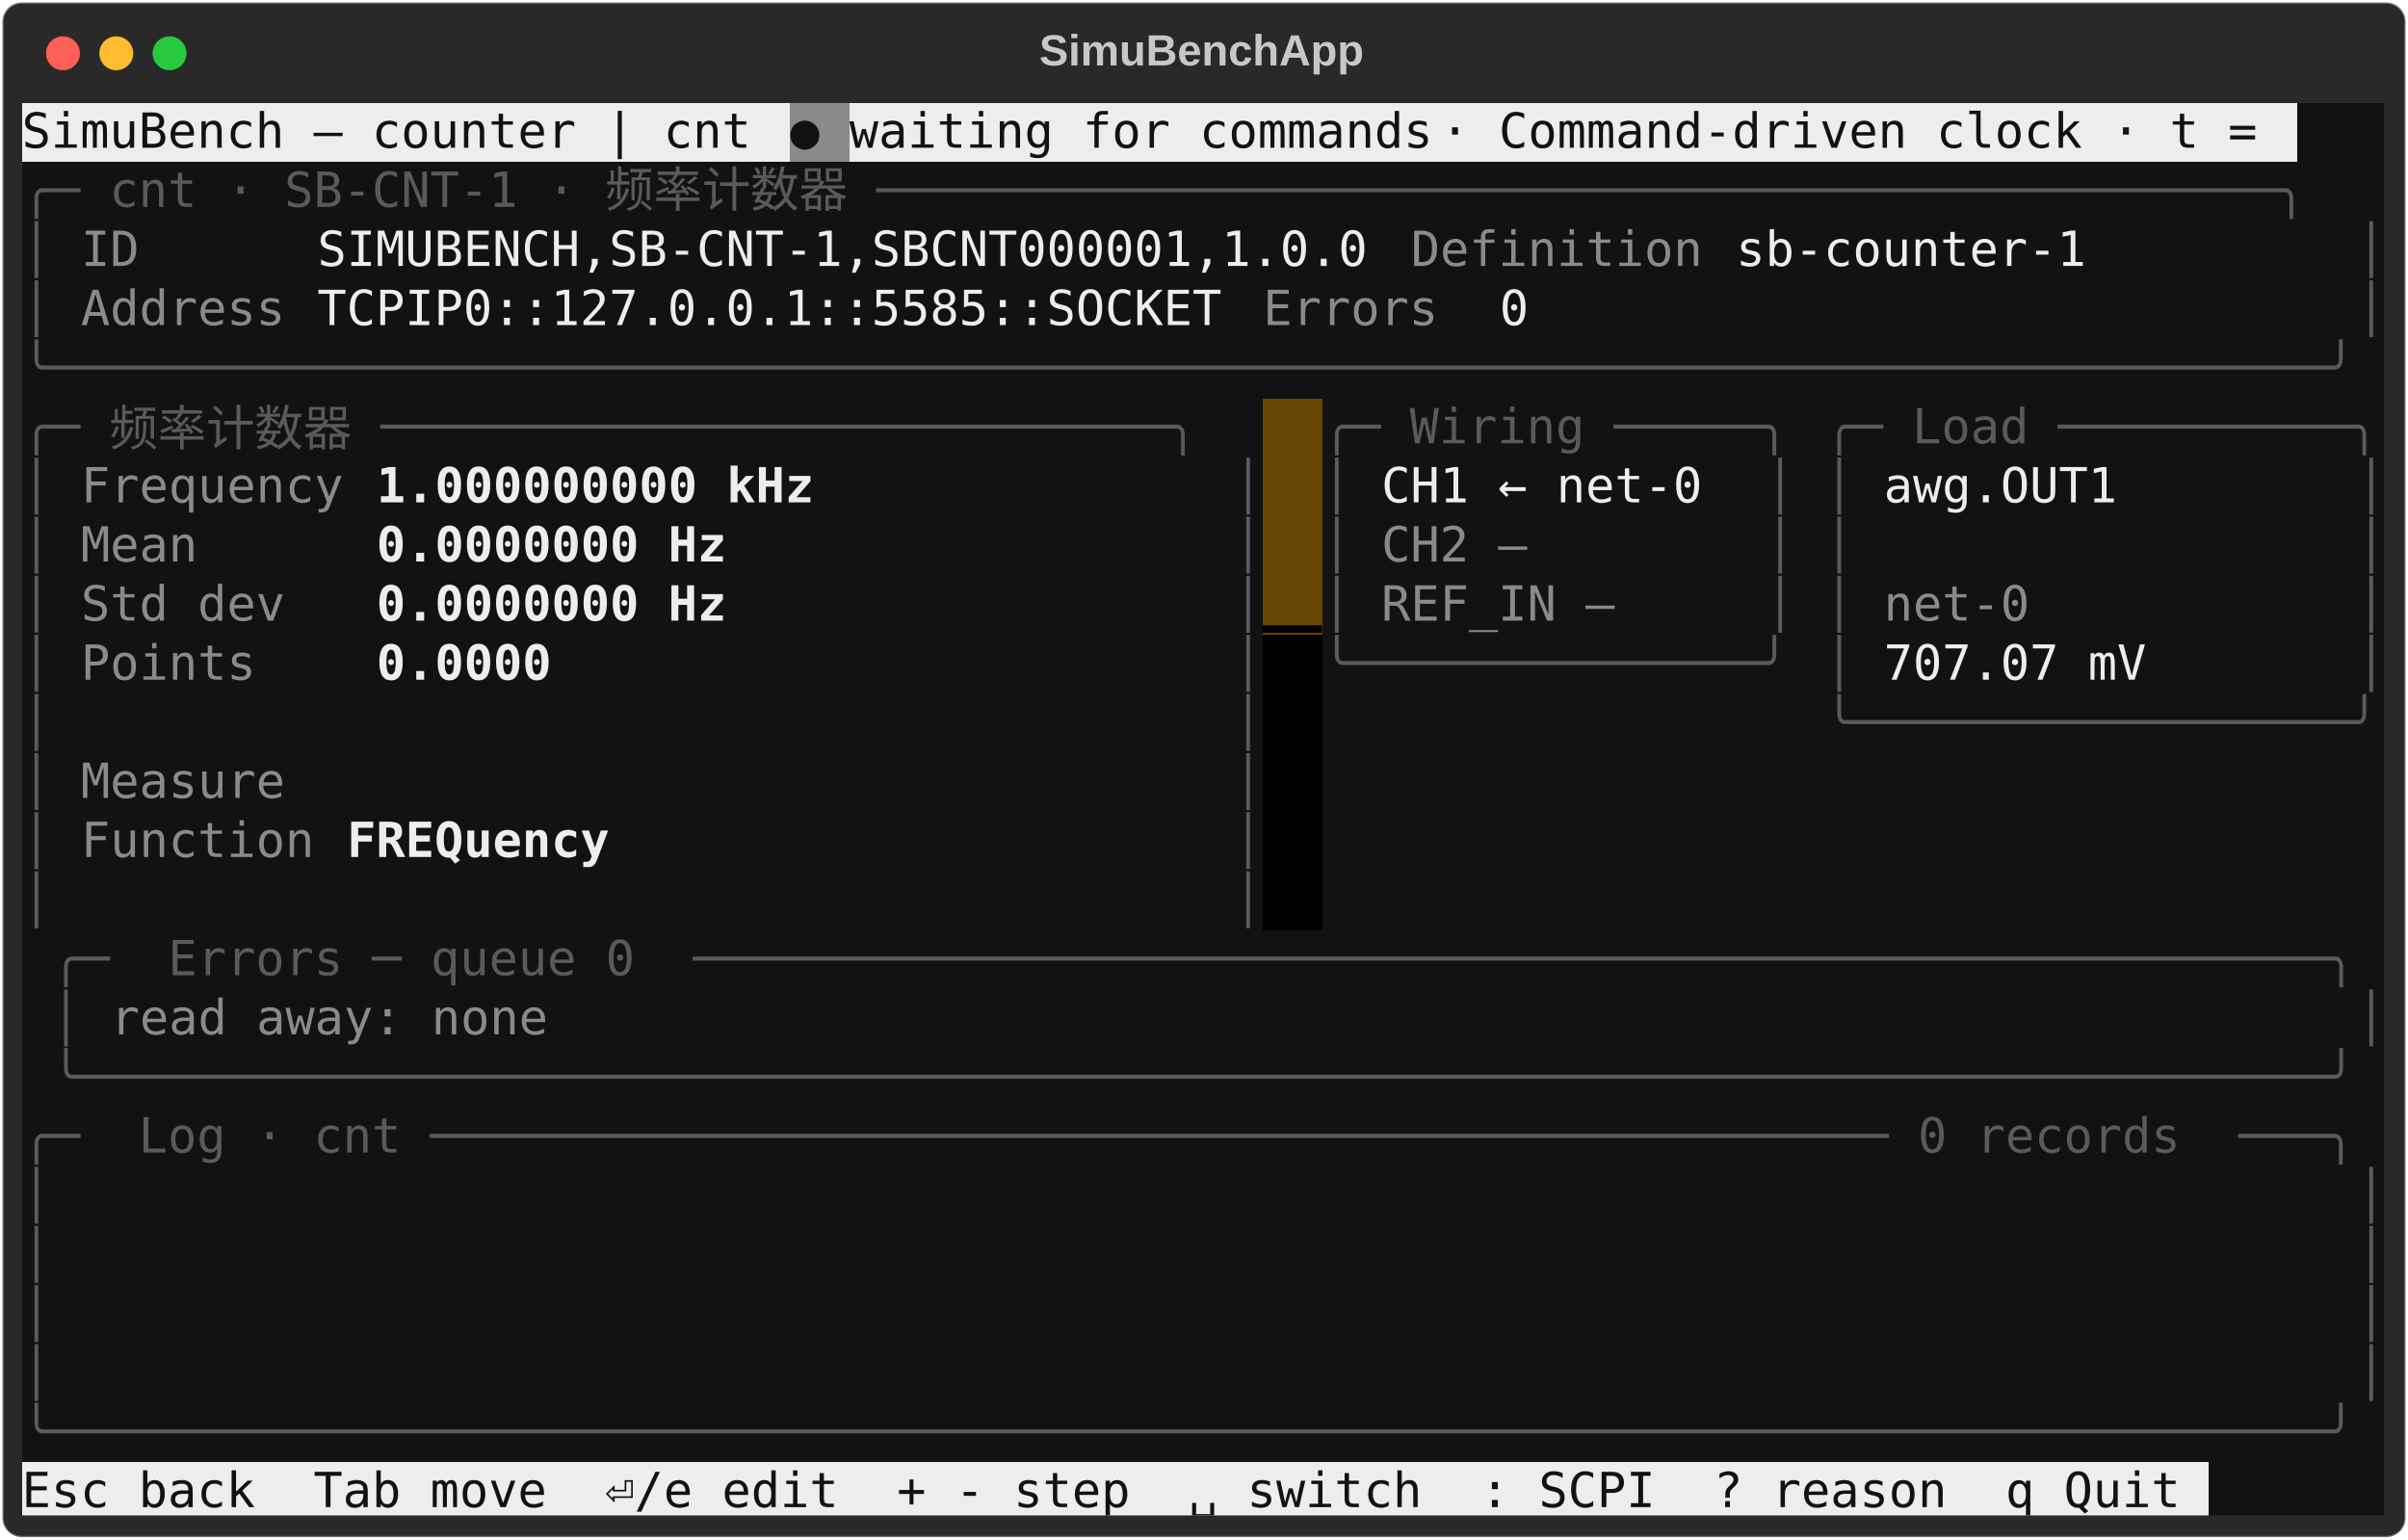
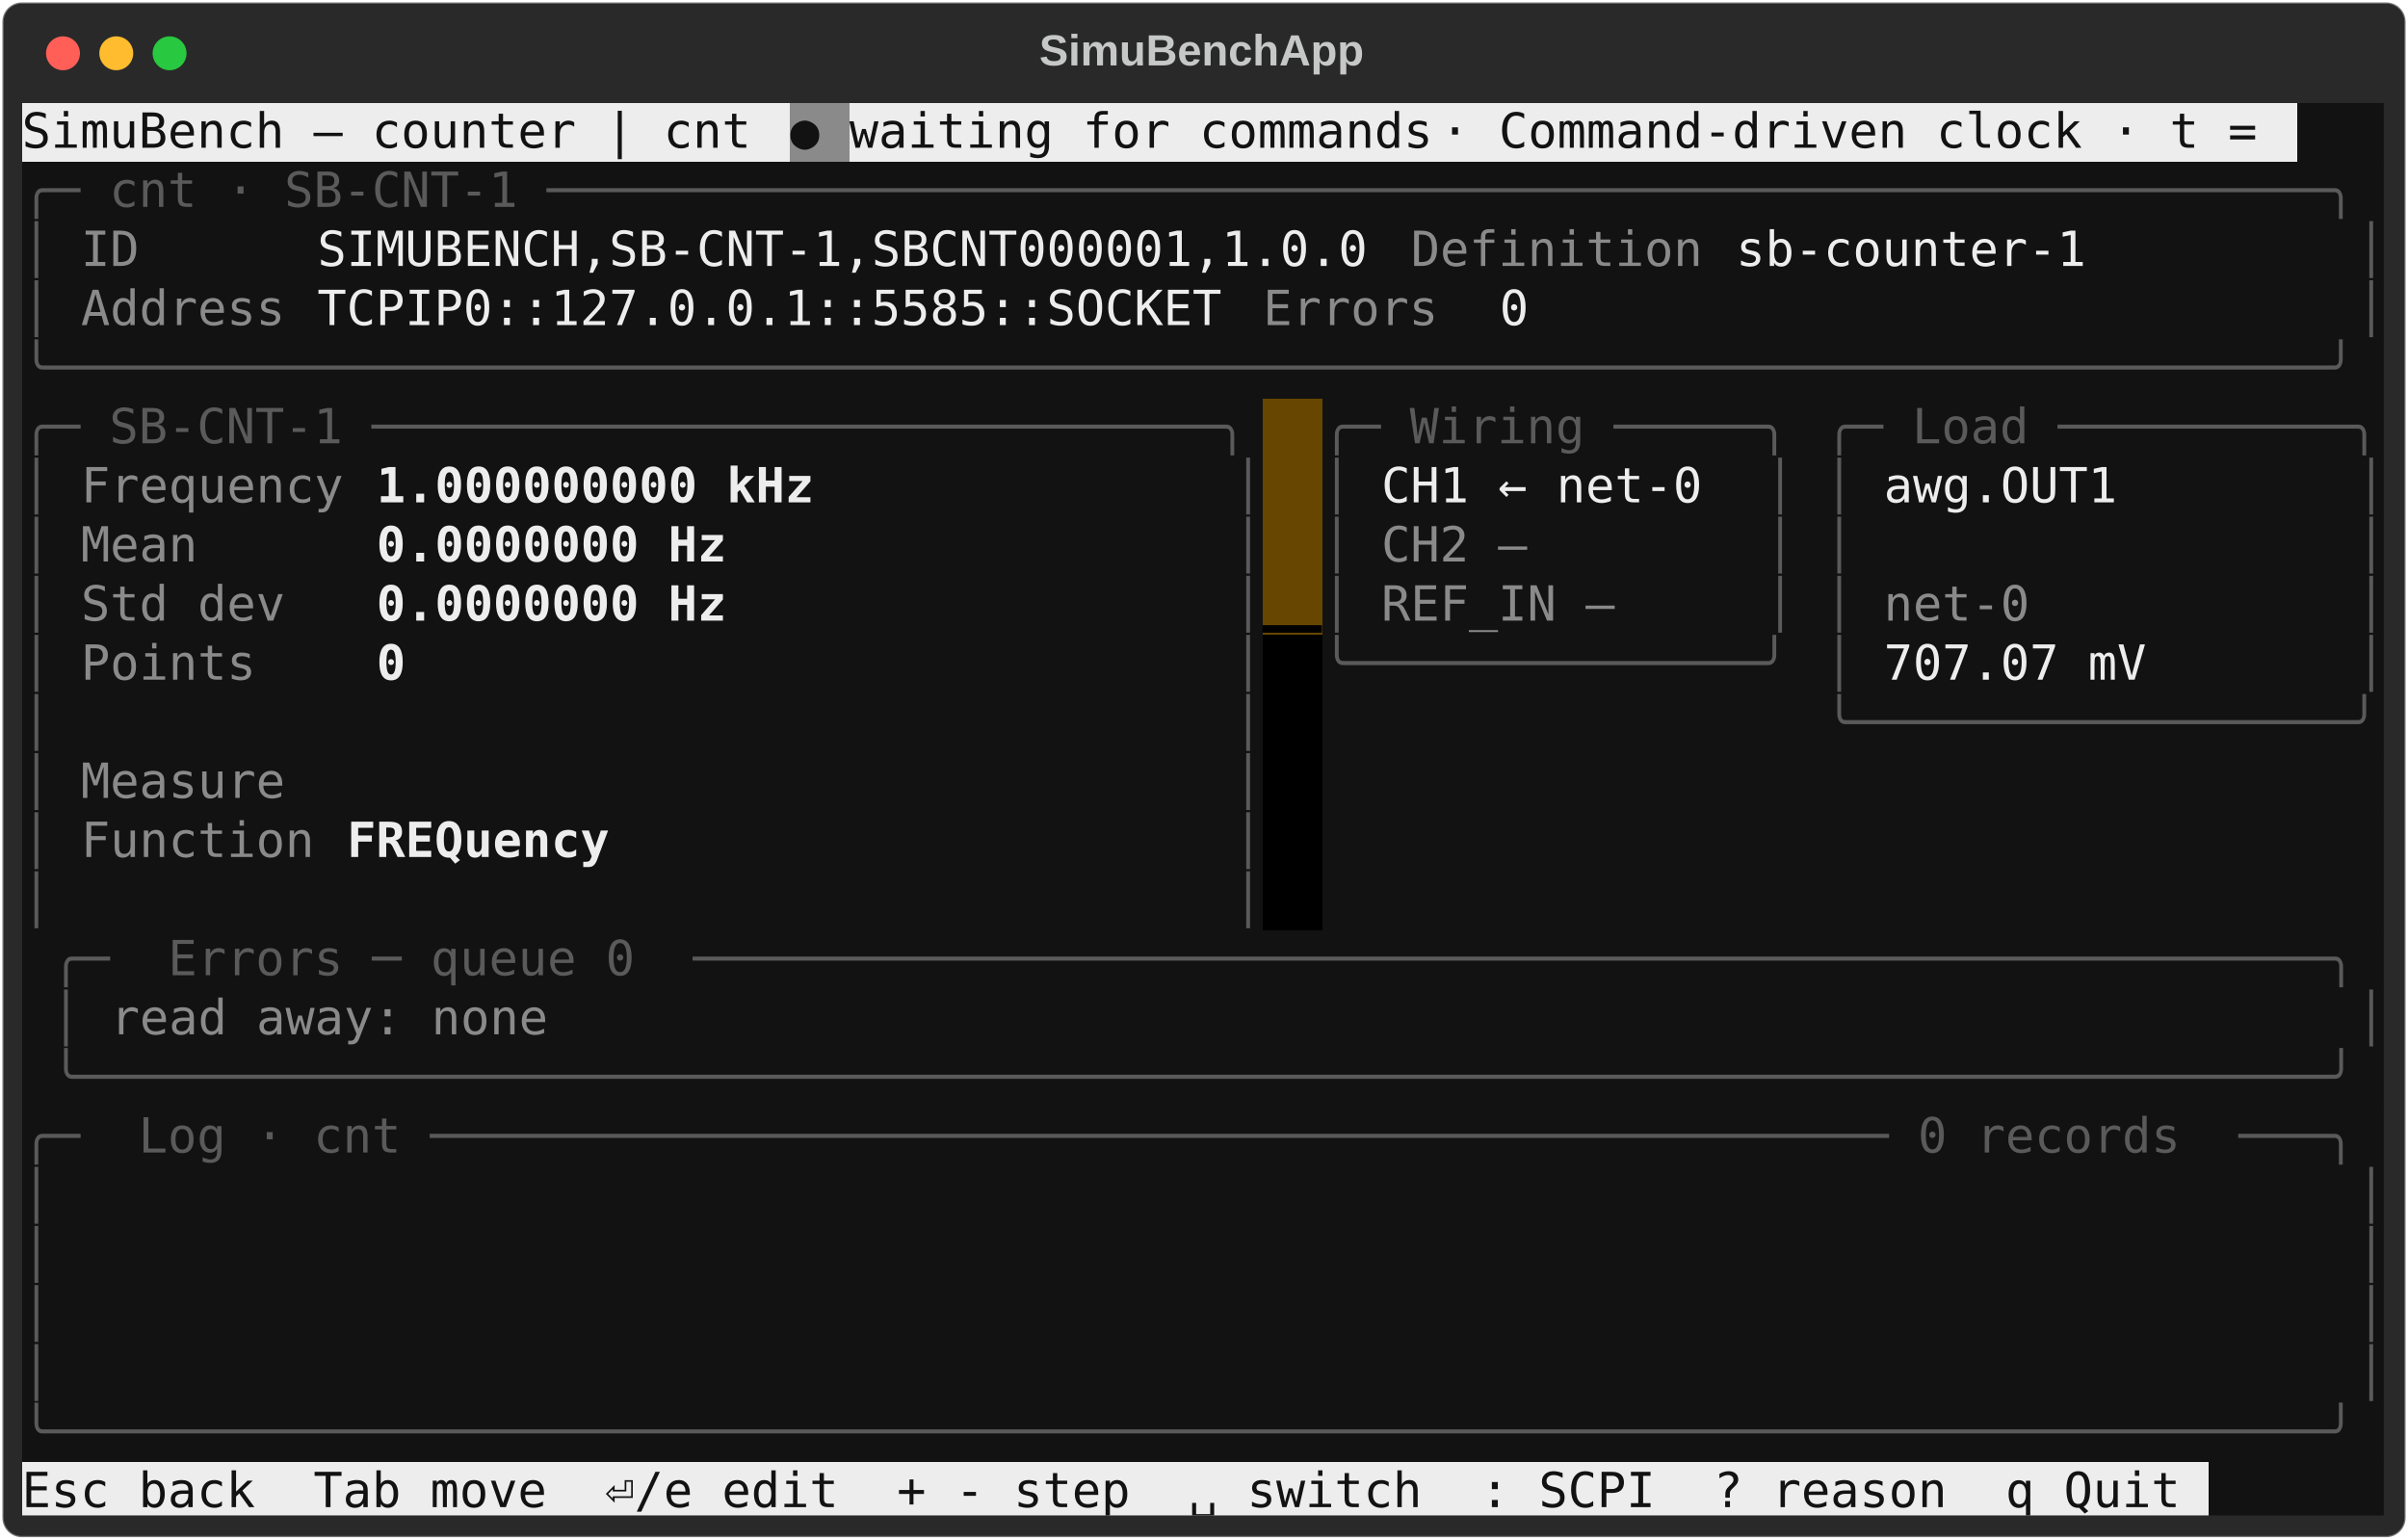
<svg xmlns="http://www.w3.org/2000/svg" class="rich-terminal" viewBox="0 0 994 635.6">
  <style>

    @font-face {
        font-family: "Fira Code";
        src: local("FiraCode-Regular"),
                url("https://cdnjs.cloudflare.com/ajax/libs/firacode/6.2.0/woff2/FiraCode-Regular.woff2") format("woff2"),
                url("https://cdnjs.cloudflare.com/ajax/libs/firacode/6.2.0/woff/FiraCode-Regular.woff") format("woff");
        font-style: normal;
        font-weight: 400;
    }
    @font-face {
        font-family: "Fira Code";
        src: local("FiraCode-Bold"),
                url("https://cdnjs.cloudflare.com/ajax/libs/firacode/6.2.0/woff2/FiraCode-Bold.woff2") format("woff2"),
                url("https://cdnjs.cloudflare.com/ajax/libs/firacode/6.2.0/woff/FiraCode-Bold.woff") format("woff");
        font-style: bold;
        font-weight: 700;
    }

    .terminal-matrix {
        font-family: Fira Code, monospace;
        font-size: 20px;
        line-height: 24.4px;
        font-variant-east-asian: full-width;
    }

    .terminal-title {
        font-size: 18px;
        font-weight: bold;
        font-family: arial;
    }

    .terminal-r1 { fill: #121212 }
.terminal-r2 { fill: #c5c8c6 }
.terminal-r3 { fill: #5a5a5a }
.terminal-r4 { fill: #8a8a8a }
.terminal-r5 { fill: #ededed }
.terminal-r6 { fill: #ededed;font-weight: bold }
.terminal-r7 { fill: #000000 }
    </style>
  <defs>
    <clipPath id="terminal-clip-terminal">
      <rect x="0" y="0" width="975.0" height="584.6" />
    </clipPath>
    <clipPath id="terminal-line-0">
      <rect x="0" y="1.5" width="976" height="24.65" />
    </clipPath>
    <clipPath id="terminal-line-1">
      <rect x="0" y="25.9" width="976" height="24.65" />
    </clipPath>
    <clipPath id="terminal-line-2">
      <rect x="0" y="50.3" width="976" height="24.65" />
    </clipPath>
    <clipPath id="terminal-line-3">
      <rect x="0" y="74.7" width="976" height="24.65" />
    </clipPath>
    <clipPath id="terminal-line-4">
      <rect x="0" y="99.1" width="976" height="24.65" />
    </clipPath>
    <clipPath id="terminal-line-5">
      <rect x="0" y="123.5" width="976" height="24.65" />
    </clipPath>
    <clipPath id="terminal-line-6">
      <rect x="0" y="147.9" width="976" height="24.65" />
    </clipPath>
    <clipPath id="terminal-line-7">
      <rect x="0" y="172.3" width="976" height="24.65" />
    </clipPath>
    <clipPath id="terminal-line-8">
      <rect x="0" y="196.7" width="976" height="24.65" />
    </clipPath>
    <clipPath id="terminal-line-9">
      <rect x="0" y="221.1" width="976" height="24.65" />
    </clipPath>
    <clipPath id="terminal-line-10">
      <rect x="0" y="245.5" width="976" height="24.65" />
    </clipPath>
    <clipPath id="terminal-line-11">
      <rect x="0" y="269.9" width="976" height="24.65" />
    </clipPath>
    <clipPath id="terminal-line-12">
      <rect x="0" y="294.3" width="976" height="24.65" />
    </clipPath>
    <clipPath id="terminal-line-13">
      <rect x="0" y="318.7" width="976" height="24.65" />
    </clipPath>
    <clipPath id="terminal-line-14">
      <rect x="0" y="343.1" width="976" height="24.65" />
    </clipPath>
    <clipPath id="terminal-line-15">
      <rect x="0" y="367.5" width="976" height="24.65" />
    </clipPath>
    <clipPath id="terminal-line-16">
      <rect x="0" y="391.9" width="976" height="24.65" />
    </clipPath>
    <clipPath id="terminal-line-17">
      <rect x="0" y="416.3" width="976" height="24.65" />
    </clipPath>
    <clipPath id="terminal-line-18">
      <rect x="0" y="440.7" width="976" height="24.65" />
    </clipPath>
    <clipPath id="terminal-line-19">
      <rect x="0" y="465.1" width="976" height="24.65" />
    </clipPath>
    <clipPath id="terminal-line-20">
      <rect x="0" y="489.5" width="976" height="24.65" />
    </clipPath>
    <clipPath id="terminal-line-21">
      <rect x="0" y="513.9" width="976" height="24.65" />
    </clipPath>
    <clipPath id="terminal-line-22">
      <rect x="0" y="538.3" width="976" height="24.65" />
    </clipPath>
  </defs>
  <rect fill="#292929" stroke="rgba(255,255,255,0.35)" stroke-width="1" x="1" y="1" width="992" height="633.6" rx="8" />
  <text class="terminal-title" fill="#c5c8c6" text-anchor="middle" x="496" y="27">SimuBenchApp</text>
  <g transform="translate(26,22)">
    <circle cx="0" cy="0" r="7" fill="#ff5f57" />
    <circle cx="22" cy="0" r="7" fill="#febc2e" />
    <circle cx="44" cy="0" r="7" fill="#28c840" />
  </g>
  <g transform="translate(9, 41)" clip-path="url(#terminal-clip-terminal)">
    <rect fill="#ededed" x="0" y="1.5" width="305" height="24.65" shape-rendering="crispEdges" />
    <rect fill="#ededed" x="305" y="1.5" width="12.2" height="24.65" shape-rendering="crispEdges" />
    <rect fill="#8a8a8a" x="317.2" y="1.5" width="24.4" height="24.65" shape-rendering="crispEdges" />
    <rect fill="#ededed" x="341.6" y="1.5" width="244" height="24.65" shape-rendering="crispEdges" />
    <rect fill="#ededed" x="585.6" y="1.5" width="353.8" height="24.65" shape-rendering="crispEdges" />
    <rect fill="#121212" x="939.4" y="1.5" width="36.6" height="24.65" shape-rendering="crispEdges" />
    <rect fill="#121212" x="0" y="25.9" width="976" height="24.65" shape-rendering="crispEdges" />
    <rect fill="#121212" x="0" y="50.3" width="12.2" height="24.65" shape-rendering="crispEdges" />
    <rect fill="#121212" x="12.2" y="50.3" width="12.2" height="24.65" shape-rendering="crispEdges" />
    <rect fill="#121212" x="24.4" y="50.3" width="97.6" height="24.65" shape-rendering="crispEdges" />
    <rect fill="#121212" x="122" y="50.3" width="451.4" height="24.65" shape-rendering="crispEdges" />
    <rect fill="#121212" x="573.4" y="50.3" width="134.2" height="24.65" shape-rendering="crispEdges" />
    <rect fill="#121212" x="707.6" y="50.3" width="244" height="24.65" shape-rendering="crispEdges" />
    <rect fill="#121212" x="951.6" y="50.3" width="12.2" height="24.65" shape-rendering="crispEdges" />
    <rect fill="#121212" x="963.8" y="50.3" width="12.2" height="24.65" shape-rendering="crispEdges" />
    <rect fill="#121212" x="0" y="74.7" width="12.2" height="24.65" shape-rendering="crispEdges" />
    <rect fill="#121212" x="12.2" y="74.7" width="12.2" height="24.65" shape-rendering="crispEdges" />
    <rect fill="#121212" x="24.4" y="74.7" width="97.6" height="24.65" shape-rendering="crispEdges" />
    <rect fill="#121212" x="122" y="74.7" width="390.4" height="24.65" shape-rendering="crispEdges" />
    <rect fill="#121212" x="512.4" y="74.7" width="97.6" height="24.65" shape-rendering="crispEdges" />
    <rect fill="#121212" x="610" y="74.7" width="341.6" height="24.65" shape-rendering="crispEdges" />
    <rect fill="#121212" x="951.6" y="74.7" width="12.2" height="24.65" shape-rendering="crispEdges" />
    <rect fill="#121212" x="963.8" y="74.7" width="12.2" height="24.65" shape-rendering="crispEdges" />
    <rect fill="#121212" x="0" y="99.1" width="976" height="24.65" shape-rendering="crispEdges" />
    <rect fill="#121212" x="0" y="123.5" width="512.4" height="24.65" shape-rendering="crispEdges" />
    <rect fill="#664600" x="512.4" y="123.5" width="24.4" height="24.65" shape-rendering="crispEdges" />
    <rect fill="#121212" x="536.8" y="123.5" width="195.2" height="24.65" shape-rendering="crispEdges" />
    <rect fill="#121212" x="732" y="123.5" width="12.2" height="24.65" shape-rendering="crispEdges" />
    <rect fill="#121212" x="744.2" y="123.5" width="231.8" height="24.65" shape-rendering="crispEdges" />
    <rect fill="#121212" x="0" y="147.9" width="12.2" height="24.65" shape-rendering="crispEdges" />
    <rect fill="#121212" x="12.2" y="147.9" width="12.2" height="24.65" shape-rendering="crispEdges" />
    <rect fill="#121212" x="24.4" y="147.9" width="122" height="24.65" shape-rendering="crispEdges" />
    <rect fill="#121212" x="146.4" y="147.9" width="183" height="24.65" shape-rendering="crispEdges" />
    <rect fill="#121212" x="329.4" y="147.9" width="158.6" height="24.65" shape-rendering="crispEdges" />
    <rect fill="#121212" x="488" y="147.9" width="12.2" height="24.65" shape-rendering="crispEdges" />
    <rect fill="#121212" x="500.2" y="147.9" width="12.2" height="24.65" shape-rendering="crispEdges" />
    <rect fill="#664600" x="512.4" y="147.9" width="24.4" height="24.65" shape-rendering="crispEdges" />
    <rect fill="#121212" x="536.8" y="147.9" width="12.2" height="24.65" shape-rendering="crispEdges" />
    <rect fill="#121212" x="549" y="147.9" width="12.2" height="24.65" shape-rendering="crispEdges" />
    <rect fill="#121212" x="561.2" y="147.9" width="146.4" height="24.65" shape-rendering="crispEdges" />
    <rect fill="#121212" x="707.6" y="147.9" width="12.2" height="24.65" shape-rendering="crispEdges" />
    <rect fill="#121212" x="719.8" y="147.9" width="12.2" height="24.65" shape-rendering="crispEdges" />
    <rect fill="#121212" x="732" y="147.9" width="12.2" height="24.65" shape-rendering="crispEdges" />
    <rect fill="#121212" x="744.2" y="147.9" width="12.2" height="24.65" shape-rendering="crispEdges" />
    <rect fill="#121212" x="756.4" y="147.9" width="12.2" height="24.65" shape-rendering="crispEdges" />
    <rect fill="#121212" x="768.6" y="147.9" width="170.8" height="24.65" shape-rendering="crispEdges" />
    <rect fill="#121212" x="939.4" y="147.9" width="24.4" height="24.65" shape-rendering="crispEdges" />
    <rect fill="#121212" x="963.8" y="147.9" width="12.2" height="24.65" shape-rendering="crispEdges" />
    <rect fill="#121212" x="0" y="172.3" width="12.2" height="24.65" shape-rendering="crispEdges" />
    <rect fill="#121212" x="12.2" y="172.3" width="12.2" height="24.65" shape-rendering="crispEdges" />
    <rect fill="#121212" x="24.4" y="172.3" width="122" height="24.65" shape-rendering="crispEdges" />
    <rect fill="#121212" x="146.4" y="172.3" width="146.4" height="24.65" shape-rendering="crispEdges" />
    <rect fill="#121212" x="292.8" y="172.3" width="195.2" height="24.65" shape-rendering="crispEdges" />
    <rect fill="#121212" x="488" y="172.3" width="12.2" height="24.65" shape-rendering="crispEdges" />
    <rect fill="#121212" x="500.2" y="172.3" width="12.2" height="24.65" shape-rendering="crispEdges" />
    <rect fill="#664600" x="512.4" y="172.3" width="24.4" height="24.65" shape-rendering="crispEdges" />
    <rect fill="#121212" x="536.8" y="172.3" width="12.2" height="24.65" shape-rendering="crispEdges" />
    <rect fill="#121212" x="549" y="172.3" width="12.2" height="24.65" shape-rendering="crispEdges" />
    <rect fill="#121212" x="561.2" y="172.3" width="61" height="24.65" shape-rendering="crispEdges" />
    <rect fill="#121212" x="622.2" y="172.3" width="85.4" height="24.65" shape-rendering="crispEdges" />
    <rect fill="#121212" x="707.6" y="172.3" width="12.2" height="24.65" shape-rendering="crispEdges" />
    <rect fill="#121212" x="719.8" y="172.3" width="12.2" height="24.65" shape-rendering="crispEdges" />
    <rect fill="#121212" x="732" y="172.3" width="12.2" height="24.65" shape-rendering="crispEdges" />
    <rect fill="#121212" x="744.2" y="172.3" width="12.2" height="24.65" shape-rendering="crispEdges" />
    <rect fill="#121212" x="756.4" y="172.3" width="12.2" height="24.65" shape-rendering="crispEdges" />
    <rect fill="#121212" x="768.6" y="172.3" width="170.8" height="24.65" shape-rendering="crispEdges" />
    <rect fill="#121212" x="939.4" y="172.3" width="24.4" height="24.65" shape-rendering="crispEdges" />
    <rect fill="#121212" x="963.8" y="172.3" width="12.2" height="24.65" shape-rendering="crispEdges" />
    <rect fill="#121212" x="0" y="196.7" width="12.2" height="24.65" shape-rendering="crispEdges" />
    <rect fill="#121212" x="12.2" y="196.7" width="12.2" height="24.65" shape-rendering="crispEdges" />
    <rect fill="#121212" x="24.4" y="196.7" width="122" height="24.65" shape-rendering="crispEdges" />
    <rect fill="#121212" x="146.4" y="196.7" width="146.4" height="24.65" shape-rendering="crispEdges" />
    <rect fill="#121212" x="292.8" y="196.7" width="195.2" height="24.65" shape-rendering="crispEdges" />
    <rect fill="#121212" x="488" y="196.7" width="12.2" height="24.65" shape-rendering="crispEdges" />
    <rect fill="#121212" x="500.2" y="196.7" width="12.2" height="24.65" shape-rendering="crispEdges" />
    <rect fill="#664600" x="512.4" y="196.7" width="24.4" height="24.65" shape-rendering="crispEdges" />
    <rect fill="#121212" x="536.8" y="196.7" width="12.2" height="24.65" shape-rendering="crispEdges" />
    <rect fill="#121212" x="549" y="196.7" width="12.2" height="24.65" shape-rendering="crispEdges" />
    <rect fill="#121212" x="561.2" y="196.7" width="97.6" height="24.65" shape-rendering="crispEdges" />
    <rect fill="#121212" x="658.8" y="196.7" width="48.8" height="24.65" shape-rendering="crispEdges" />
    <rect fill="#121212" x="707.6" y="196.7" width="12.2" height="24.65" shape-rendering="crispEdges" />
    <rect fill="#121212" x="719.8" y="196.7" width="12.2" height="24.65" shape-rendering="crispEdges" />
    <rect fill="#121212" x="732" y="196.7" width="12.2" height="24.65" shape-rendering="crispEdges" />
    <rect fill="#121212" x="744.2" y="196.7" width="12.2" height="24.65" shape-rendering="crispEdges" />
    <rect fill="#121212" x="756.4" y="196.7" width="12.2" height="24.65" shape-rendering="crispEdges" />
    <rect fill="#121212" x="768.6" y="196.7" width="61" height="24.65" shape-rendering="crispEdges" />
    <rect fill="#121212" x="829.6" y="196.7" width="109.8" height="24.65" shape-rendering="crispEdges" />
    <rect fill="#121212" x="939.4" y="196.7" width="24.4" height="24.65" shape-rendering="crispEdges" />
    <rect fill="#121212" x="963.8" y="196.7" width="12.2" height="24.65" shape-rendering="crispEdges" />
    <rect fill="#121212" x="0" y="221.1" width="12.2" height="24.65" shape-rendering="crispEdges" />
    <rect fill="#121212" x="12.2" y="221.1" width="12.2" height="24.65" shape-rendering="crispEdges" />
    <rect fill="#121212" x="24.4" y="221.1" width="122" height="24.65" shape-rendering="crispEdges" />
-     <rect fill="#121212" x="146.4" y="221.1" width="73.2" height="24.65" shape-rendering="crispEdges" />
-     <rect fill="#121212" x="219.6" y="221.1" width="268.4" height="24.65" shape-rendering="crispEdges" />
+     <rect fill="#121212" x="146.4" y="221.1" width="12.2" height="24.65" shape-rendering="crispEdges" />
+     <rect fill="#121212" x="158.6" y="221.1" width="329.4" height="24.65" shape-rendering="crispEdges" />
    <rect fill="#121212" x="488" y="221.1" width="12.2" height="24.65" shape-rendering="crispEdges" />
    <rect fill="#121212" x="500.2" y="221.1" width="12.2" height="24.65" shape-rendering="crispEdges" />
    <rect fill="#000000" x="512.4" y="221.1" width="24.4" height="24.65" shape-rendering="crispEdges" />
    <rect fill="#121212" x="536.8" y="221.1" width="195.2" height="24.65" shape-rendering="crispEdges" />
    <rect fill="#121212" x="732" y="221.1" width="12.2" height="24.65" shape-rendering="crispEdges" />
    <rect fill="#121212" x="744.2" y="221.1" width="12.2" height="24.65" shape-rendering="crispEdges" />
    <rect fill="#121212" x="756.4" y="221.1" width="12.2" height="24.65" shape-rendering="crispEdges" />
    <rect fill="#121212" x="768.6" y="221.1" width="170.8" height="24.65" shape-rendering="crispEdges" />
    <rect fill="#121212" x="939.4" y="221.1" width="24.4" height="24.65" shape-rendering="crispEdges" />
    <rect fill="#121212" x="963.8" y="221.1" width="12.2" height="24.65" shape-rendering="crispEdges" />
    <rect fill="#121212" x="0" y="245.5" width="12.2" height="24.65" shape-rendering="crispEdges" />
    <rect fill="#121212" x="12.2" y="245.5" width="12.2" height="24.65" shape-rendering="crispEdges" />
    <rect fill="#121212" x="24.4" y="245.5" width="463.6" height="24.65" shape-rendering="crispEdges" />
    <rect fill="#121212" x="488" y="245.5" width="12.2" height="24.65" shape-rendering="crispEdges" />
    <rect fill="#121212" x="500.2" y="245.5" width="12.2" height="24.65" shape-rendering="crispEdges" />
    <rect fill="#000000" x="512.4" y="245.5" width="24.4" height="24.65" shape-rendering="crispEdges" />
    <rect fill="#121212" x="536.8" y="245.5" width="207.4" height="24.65" shape-rendering="crispEdges" />
    <rect fill="#121212" x="744.2" y="245.5" width="231.8" height="24.65" shape-rendering="crispEdges" />
    <rect fill="#121212" x="0" y="269.9" width="12.2" height="24.65" shape-rendering="crispEdges" />
    <rect fill="#121212" x="12.2" y="269.9" width="12.2" height="24.65" shape-rendering="crispEdges" />
    <rect fill="#121212" x="24.4" y="269.9" width="219.6" height="24.65" shape-rendering="crispEdges" />
    <rect fill="#121212" x="244" y="269.9" width="244" height="24.65" shape-rendering="crispEdges" />
    <rect fill="#121212" x="488" y="269.9" width="12.2" height="24.65" shape-rendering="crispEdges" />
    <rect fill="#121212" x="500.2" y="269.9" width="12.2" height="24.65" shape-rendering="crispEdges" />
    <rect fill="#000000" x="512.4" y="269.9" width="24.4" height="24.65" shape-rendering="crispEdges" />
    <rect fill="#121212" x="536.8" y="269.9" width="439.2" height="24.65" shape-rendering="crispEdges" />
    <rect fill="#121212" x="0" y="294.3" width="12.2" height="24.65" shape-rendering="crispEdges" />
    <rect fill="#121212" x="12.2" y="294.3" width="12.2" height="24.65" shape-rendering="crispEdges" />
    <rect fill="#121212" x="24.4" y="294.3" width="109.8" height="24.65" shape-rendering="crispEdges" />
    <rect fill="#121212" x="134.2" y="294.3" width="109.8" height="24.65" shape-rendering="crispEdges" />
    <rect fill="#121212" x="244" y="294.3" width="244" height="24.65" shape-rendering="crispEdges" />
    <rect fill="#121212" x="488" y="294.3" width="12.2" height="24.65" shape-rendering="crispEdges" />
    <rect fill="#121212" x="500.2" y="294.3" width="12.2" height="24.65" shape-rendering="crispEdges" />
    <rect fill="#000000" x="512.4" y="294.3" width="24.4" height="24.65" shape-rendering="crispEdges" />
    <rect fill="#121212" x="536.8" y="294.3" width="439.2" height="24.65" shape-rendering="crispEdges" />
    <rect fill="#121212" x="0" y="318.7" width="12.2" height="24.65" shape-rendering="crispEdges" />
    <rect fill="#121212" x="12.2" y="318.7" width="12.2" height="24.65" shape-rendering="crispEdges" />
    <rect fill="#121212" x="24.4" y="318.7" width="463.6" height="24.65" shape-rendering="crispEdges" />
    <rect fill="#121212" x="488" y="318.7" width="12.2" height="24.65" shape-rendering="crispEdges" />
    <rect fill="#121212" x="500.2" y="318.7" width="12.2" height="24.65" shape-rendering="crispEdges" />
    <rect fill="#000000" x="512.4" y="318.7" width="24.4" height="24.65" shape-rendering="crispEdges" />
    <rect fill="#121212" x="536.8" y="318.7" width="439.2" height="24.65" shape-rendering="crispEdges" />
    <rect fill="#121212" x="0" y="343.1" width="12.2" height="24.65" shape-rendering="crispEdges" />
    <rect fill="#121212" x="12.2" y="343.1" width="963.8" height="24.65" shape-rendering="crispEdges" />
    <rect fill="#121212" x="0" y="367.5" width="12.2" height="24.65" shape-rendering="crispEdges" />
    <rect fill="#121212" x="12.2" y="367.5" width="12.2" height="24.65" shape-rendering="crispEdges" />
    <rect fill="#121212" x="24.4" y="367.5" width="12.2" height="24.65" shape-rendering="crispEdges" />
    <rect fill="#121212" x="36.6" y="367.5" width="183" height="24.65" shape-rendering="crispEdges" />
    <rect fill="#121212" x="219.6" y="367.5" width="61" height="24.65" shape-rendering="crispEdges" />
    <rect fill="#121212" x="280.6" y="367.5" width="683.2" height="24.65" shape-rendering="crispEdges" />
    <rect fill="#121212" x="963.8" y="367.5" width="12.2" height="24.65" shape-rendering="crispEdges" />
    <rect fill="#121212" x="0" y="391.9" width="12.2" height="24.65" shape-rendering="crispEdges" />
    <rect fill="#121212" x="12.2" y="391.9" width="963.8" height="24.65" shape-rendering="crispEdges" />
    <rect fill="#121212" x="0" y="416.3" width="976" height="24.65" shape-rendering="crispEdges" />
    <rect fill="#121212" x="0" y="440.7" width="12.2" height="24.65" shape-rendering="crispEdges" />
    <rect fill="#121212" x="12.2" y="440.7" width="12.2" height="24.65" shape-rendering="crispEdges" />
    <rect fill="#121212" x="24.4" y="440.7" width="0" height="24.65" shape-rendering="crispEdges" />
    <rect fill="#121212" x="24.4" y="440.7" width="939.4" height="24.65" shape-rendering="crispEdges" />
    <rect fill="#121212" x="963.8" y="440.7" width="12.2" height="24.65" shape-rendering="crispEdges" />
    <rect fill="#121212" x="0" y="465.1" width="12.2" height="24.65" shape-rendering="crispEdges" />
    <rect fill="#121212" x="12.2" y="465.1" width="951.6" height="24.65" shape-rendering="crispEdges" />
    <rect fill="#121212" x="963.8" y="465.1" width="12.2" height="24.65" shape-rendering="crispEdges" />
    <rect fill="#121212" x="0" y="489.5" width="12.2" height="24.65" shape-rendering="crispEdges" />
    <rect fill="#121212" x="12.2" y="489.5" width="951.6" height="24.65" shape-rendering="crispEdges" />
    <rect fill="#121212" x="963.8" y="489.5" width="12.2" height="24.65" shape-rendering="crispEdges" />
    <rect fill="#121212" x="0" y="513.9" width="12.2" height="24.65" shape-rendering="crispEdges" />
    <rect fill="#121212" x="12.2" y="513.9" width="951.6" height="24.65" shape-rendering="crispEdges" />
    <rect fill="#121212" x="963.8" y="513.9" width="12.2" height="24.65" shape-rendering="crispEdges" />
    <rect fill="#121212" x="0" y="538.3" width="976" height="24.65" shape-rendering="crispEdges" />
    <rect fill="#ededed" x="0" y="562.7" width="902.8" height="24.65" shape-rendering="crispEdges" />
    <rect fill="#121212" x="902.8" y="562.7" width="73.2" height="24.65" shape-rendering="crispEdges" />
    <g class="terminal-matrix">
      <text class="terminal-r1" x="0" y="20" textLength="305" clip-path="url(#terminal-line-0)">SimuBench — counter | cnt</text>
      <text class="terminal-r1" x="317.2" y="20" textLength="24.4" clip-path="url(#terminal-line-0)">● </text>
      <text class="terminal-r1" x="341.6" y="20" textLength="244" clip-path="url(#terminal-line-0)">waiting for commands</text>
      <text class="terminal-r1" x="585.6" y="20" textLength="353.8" clip-path="url(#terminal-line-0)"> · Command-driven clock · t =</text>
      <text class="terminal-r2" x="976" y="20" textLength="12.2" clip-path="url(#terminal-line-0)">
</text>
-       <text class="terminal-r3" x="0" y="44.4" textLength="915" clip-path="url(#terminal-line-1)">╭─ cnt · SB-CNT-1 · 频率计数器 ────────────────────────────────────────────────╮</text>
+       <text class="terminal-r3" x="0" y="44.4" textLength="976" clip-path="url(#terminal-line-1)">╭─ cnt · SB-CNT-1 ─────────────────────────────────────────────────────────────╮</text>
      <text class="terminal-r2" x="976" y="44.4" textLength="12.2" clip-path="url(#terminal-line-1)">
</text>
      <text class="terminal-r3" x="0" y="68.8" textLength="12.2" clip-path="url(#terminal-line-2)">│</text>
      <text class="terminal-r4" x="24.4" y="68.8" textLength="97.6" clip-path="url(#terminal-line-2)">ID      </text>
      <text class="terminal-r5" x="122" y="68.8" textLength="451.4" clip-path="url(#terminal-line-2)">SIMUBENCH,SB-CNT-1,SBCNT000001,1.0.0 </text>
      <text class="terminal-r4" x="573.4" y="68.8" textLength="134.2" clip-path="url(#terminal-line-2)">Definition </text>
      <text class="terminal-r5" x="707.6" y="68.8" textLength="244" clip-path="url(#terminal-line-2)">sb-counter-1        </text>
      <text class="terminal-r3" x="963.8" y="68.8" textLength="12.2" clip-path="url(#terminal-line-2)">│</text>
      <text class="terminal-r2" x="976" y="68.8" textLength="12.2" clip-path="url(#terminal-line-2)">
</text>
      <text class="terminal-r3" x="0" y="93.2" textLength="12.2" clip-path="url(#terminal-line-3)">│</text>
      <text class="terminal-r4" x="24.4" y="93.2" textLength="97.6" clip-path="url(#terminal-line-3)">Address </text>
      <text class="terminal-r5" x="122" y="93.2" textLength="390.4" clip-path="url(#terminal-line-3)">TCPIP0::127.0.0.1::5585::SOCKET </text>
      <text class="terminal-r4" x="512.4" y="93.2" textLength="97.6" clip-path="url(#terminal-line-3)">Errors  </text>
      <text class="terminal-r5" x="610" y="93.2" textLength="341.6" clip-path="url(#terminal-line-3)">0                           </text>
      <text class="terminal-r3" x="963.8" y="93.2" textLength="12.2" clip-path="url(#terminal-line-3)">│</text>
      <text class="terminal-r2" x="976" y="93.2" textLength="12.2" clip-path="url(#terminal-line-3)">
</text>
      <text class="terminal-r3" x="0" y="117.6" textLength="976" clip-path="url(#terminal-line-4)">╰──────────────────────────────────────────────────────────────────────────────╯</text>
      <text class="terminal-r2" x="976" y="117.6" textLength="12.2" clip-path="url(#terminal-line-4)">
</text>
-       <text class="terminal-r3" x="0" y="142" textLength="451.4" clip-path="url(#terminal-line-5)">╭─ 频率计数器 ───────────────────────────╮</text>
+       <text class="terminal-r3" x="0" y="142" textLength="512.4" clip-path="url(#terminal-line-5)">╭─ SB-CNT-1 ─────────────────────────────╮</text>
      <text class="terminal-r3" x="536.8" y="142" textLength="195.2" clip-path="url(#terminal-line-5)">╭─ Wiring ─────╮</text>
      <text class="terminal-r3" x="744.2" y="142" textLength="231.8" clip-path="url(#terminal-line-5)">╭─ Load ──────────╮</text>
      <text class="terminal-r2" x="976" y="142" textLength="12.2" clip-path="url(#terminal-line-5)">
</text>
      <text class="terminal-r3" x="0" y="166.4" textLength="12.2" clip-path="url(#terminal-line-6)">│</text>
      <text class="terminal-r4" x="24.4" y="166.4" textLength="122" clip-path="url(#terminal-line-6)">Frequency </text>
      <text class="terminal-r6" x="146.4" y="166.4" textLength="183" clip-path="url(#terminal-line-6)">1.000000000 kHz</text>
      <text class="terminal-r3" x="500.2" y="166.4" textLength="12.2" clip-path="url(#terminal-line-6)">│</text>
      <text class="terminal-r3" x="536.8" y="166.4" textLength="12.2" clip-path="url(#terminal-line-6)">│</text>
      <text class="terminal-r5" x="561.2" y="166.4" textLength="146.4" clip-path="url(#terminal-line-6)">CH1 ← net-0 </text>
      <text class="terminal-r3" x="719.8" y="166.4" textLength="12.2" clip-path="url(#terminal-line-6)">│</text>
      <text class="terminal-r3" x="744.2" y="166.4" textLength="12.2" clip-path="url(#terminal-line-6)">│</text>
      <text class="terminal-r5" x="768.6" y="166.4" textLength="170.8" clip-path="url(#terminal-line-6)">awg.OUT1      </text>
      <text class="terminal-r3" x="963.8" y="166.4" textLength="12.2" clip-path="url(#terminal-line-6)">│</text>
      <text class="terminal-r2" x="976" y="166.4" textLength="12.2" clip-path="url(#terminal-line-6)">
</text>
      <text class="terminal-r3" x="0" y="190.8" textLength="12.2" clip-path="url(#terminal-line-7)">│</text>
      <text class="terminal-r4" x="24.4" y="190.8" textLength="122" clip-path="url(#terminal-line-7)">Mean      </text>
      <text class="terminal-r6" x="146.4" y="190.8" textLength="146.4" clip-path="url(#terminal-line-7)">0.0000000 Hz</text>
      <text class="terminal-r3" x="500.2" y="190.8" textLength="12.2" clip-path="url(#terminal-line-7)">│</text>
      <text class="terminal-r3" x="536.8" y="190.8" textLength="12.2" clip-path="url(#terminal-line-7)">│</text>
      <text class="terminal-r4" x="561.2" y="190.8" textLength="61" clip-path="url(#terminal-line-7)">CH2 —</text>
      <text class="terminal-r3" x="719.8" y="190.8" textLength="12.2" clip-path="url(#terminal-line-7)">│</text>
      <text class="terminal-r3" x="744.2" y="190.8" textLength="12.2" clip-path="url(#terminal-line-7)">│</text>
      <text class="terminal-r3" x="963.8" y="190.8" textLength="12.2" clip-path="url(#terminal-line-7)">│</text>
      <text class="terminal-r2" x="976" y="190.8" textLength="12.2" clip-path="url(#terminal-line-7)">
</text>
      <text class="terminal-r3" x="0" y="215.2" textLength="12.2" clip-path="url(#terminal-line-8)">│</text>
      <text class="terminal-r4" x="24.4" y="215.2" textLength="122" clip-path="url(#terminal-line-8)">Std dev   </text>
      <text class="terminal-r6" x="146.4" y="215.2" textLength="146.4" clip-path="url(#terminal-line-8)">0.0000000 Hz</text>
      <text class="terminal-r3" x="500.2" y="215.2" textLength="12.2" clip-path="url(#terminal-line-8)">│</text>
      <text class="terminal-r7" x="512.4" y="215.2" textLength="24.4" clip-path="url(#terminal-line-8)">▁▁</text>
      <text class="terminal-r3" x="536.8" y="215.2" textLength="12.2" clip-path="url(#terminal-line-8)">│</text>
      <text class="terminal-r4" x="561.2" y="215.2" textLength="97.6" clip-path="url(#terminal-line-8)">REF_IN —</text>
      <text class="terminal-r3" x="719.8" y="215.2" textLength="12.2" clip-path="url(#terminal-line-8)">│</text>
      <text class="terminal-r3" x="744.2" y="215.2" textLength="12.2" clip-path="url(#terminal-line-8)">│</text>
      <text class="terminal-r4" x="768.6" y="215.2" textLength="61" clip-path="url(#terminal-line-8)">net-0</text>
      <text class="terminal-r3" x="963.8" y="215.2" textLength="12.2" clip-path="url(#terminal-line-8)">│</text>
      <text class="terminal-r2" x="976" y="215.2" textLength="12.2" clip-path="url(#terminal-line-8)">
</text>
      <text class="terminal-r3" x="0" y="239.6" textLength="12.2" clip-path="url(#terminal-line-9)">│</text>
      <text class="terminal-r4" x="24.4" y="239.6" textLength="122" clip-path="url(#terminal-line-9)">Points    </text>
-       <text class="terminal-r6" x="146.4" y="239.6" textLength="73.2" clip-path="url(#terminal-line-9)">0.0000</text>
+       <text class="terminal-r6" x="146.4" y="239.6" textLength="12.2" clip-path="url(#terminal-line-9)">0</text>
      <text class="terminal-r3" x="500.2" y="239.6" textLength="12.2" clip-path="url(#terminal-line-9)">│</text>
      <text class="terminal-r3" x="536.8" y="239.6" textLength="195.2" clip-path="url(#terminal-line-9)">╰──────────────╯</text>
      <text class="terminal-r3" x="744.2" y="239.6" textLength="12.2" clip-path="url(#terminal-line-9)">│</text>
      <text class="terminal-r5" x="768.6" y="239.6" textLength="170.8" clip-path="url(#terminal-line-9)">707.07 mV     </text>
      <text class="terminal-r3" x="963.8" y="239.6" textLength="12.2" clip-path="url(#terminal-line-9)">│</text>
      <text class="terminal-r2" x="976" y="239.6" textLength="12.2" clip-path="url(#terminal-line-9)">
</text>
      <text class="terminal-r3" x="0" y="264" textLength="12.2" clip-path="url(#terminal-line-10)">│</text>
      <text class="terminal-r3" x="500.2" y="264" textLength="12.2" clip-path="url(#terminal-line-10)">│</text>
      <text class="terminal-r3" x="744.2" y="264" textLength="231.8" clip-path="url(#terminal-line-10)">╰─────────────────╯</text>
      <text class="terminal-r2" x="976" y="264" textLength="12.2" clip-path="url(#terminal-line-10)">
</text>
      <text class="terminal-r3" x="0" y="288.4" textLength="12.2" clip-path="url(#terminal-line-11)">│</text>
      <text class="terminal-r4" x="24.4" y="288.4" textLength="219.6" clip-path="url(#terminal-line-11)">Measure           </text>
      <text class="terminal-r3" x="500.2" y="288.4" textLength="12.2" clip-path="url(#terminal-line-11)">│</text>
      <text class="terminal-r2" x="976" y="288.4" textLength="12.2" clip-path="url(#terminal-line-11)">
</text>
      <text class="terminal-r3" x="0" y="312.8" textLength="12.2" clip-path="url(#terminal-line-12)">│</text>
      <text class="terminal-r4" x="24.4" y="312.8" textLength="109.8" clip-path="url(#terminal-line-12)">Function </text>
      <text class="terminal-r6" x="134.2" y="312.8" textLength="109.8" clip-path="url(#terminal-line-12)">FREQuency</text>
      <text class="terminal-r3" x="500.2" y="312.8" textLength="12.2" clip-path="url(#terminal-line-12)">│</text>
      <text class="terminal-r2" x="976" y="312.8" textLength="12.2" clip-path="url(#terminal-line-12)">
</text>
      <text class="terminal-r3" x="0" y="337.2" textLength="12.2" clip-path="url(#terminal-line-13)">│</text>
      <text class="terminal-r3" x="500.2" y="337.2" textLength="12.2" clip-path="url(#terminal-line-13)">│</text>
      <text class="terminal-r2" x="976" y="337.2" textLength="12.2" clip-path="url(#terminal-line-13)">
</text>
      <text class="terminal-r3" x="12.2" y="361.6" textLength="963.8" clip-path="url(#terminal-line-14)">╭─  Errors ─ queue 0  ────────────────────────────────────────────────────────╮</text>
      <text class="terminal-r2" x="976" y="361.6" textLength="12.2" clip-path="url(#terminal-line-14)">
</text>
      <text class="terminal-r3" x="12.2" y="386" textLength="12.2" clip-path="url(#terminal-line-15)">│</text>
      <text class="terminal-r4" x="36.6" y="386" textLength="183" clip-path="url(#terminal-line-15)">read away: none</text>
      <text class="terminal-r3" x="963.8" y="386" textLength="12.2" clip-path="url(#terminal-line-15)">│</text>
      <text class="terminal-r2" x="976" y="386" textLength="12.2" clip-path="url(#terminal-line-15)">
</text>
      <text class="terminal-r3" x="12.2" y="410.4" textLength="963.8" clip-path="url(#terminal-line-16)">╰─────────────────────────────────────────────────────────────────────────────╯</text>
      <text class="terminal-r2" x="976" y="410.4" textLength="12.2" clip-path="url(#terminal-line-16)">
</text>
      <text class="terminal-r3" x="0" y="434.8" textLength="976" clip-path="url(#terminal-line-17)">╭─  Log · cnt ────────────────────────────────────────────────── 0 records  ───╮</text>
      <text class="terminal-r2" x="976" y="434.8" textLength="12.2" clip-path="url(#terminal-line-17)">
</text>
      <text class="terminal-r3" x="0" y="459.2" textLength="12.2" clip-path="url(#terminal-line-18)">│</text>
      <text class="terminal-r3" x="963.8" y="459.2" textLength="12.2" clip-path="url(#terminal-line-18)">│</text>
      <text class="terminal-r2" x="976" y="459.2" textLength="12.2" clip-path="url(#terminal-line-18)">
</text>
      <text class="terminal-r3" x="0" y="483.6" textLength="12.2" clip-path="url(#terminal-line-19)">│</text>
      <text class="terminal-r3" x="963.8" y="483.6" textLength="12.2" clip-path="url(#terminal-line-19)">│</text>
      <text class="terminal-r2" x="976" y="483.6" textLength="12.2" clip-path="url(#terminal-line-19)">
</text>
      <text class="terminal-r3" x="0" y="508" textLength="12.2" clip-path="url(#terminal-line-20)">│</text>
      <text class="terminal-r3" x="963.8" y="508" textLength="12.2" clip-path="url(#terminal-line-20)">│</text>
      <text class="terminal-r2" x="976" y="508" textLength="12.2" clip-path="url(#terminal-line-20)">
</text>
      <text class="terminal-r3" x="0" y="532.4" textLength="12.2" clip-path="url(#terminal-line-21)">│</text>
      <text class="terminal-r3" x="963.8" y="532.4" textLength="12.2" clip-path="url(#terminal-line-21)">│</text>
      <text class="terminal-r2" x="976" y="532.4" textLength="12.2" clip-path="url(#terminal-line-21)">
</text>
      <text class="terminal-r3" x="0" y="556.8" textLength="976" clip-path="url(#terminal-line-22)">╰──────────────────────────────────────────────────────────────────────────────╯</text>
      <text class="terminal-r2" x="976" y="556.8" textLength="12.2" clip-path="url(#terminal-line-22)">
</text>
      <text class="terminal-r1" x="0" y="581.2" textLength="902.8" clip-path="url(#terminal-line-23)">Esc back  Tab move  ⏎/e edit  + - step  ␣ switch  : SCPI  ? reason  q Quit</text>
    </g>
  </g>
</svg>
